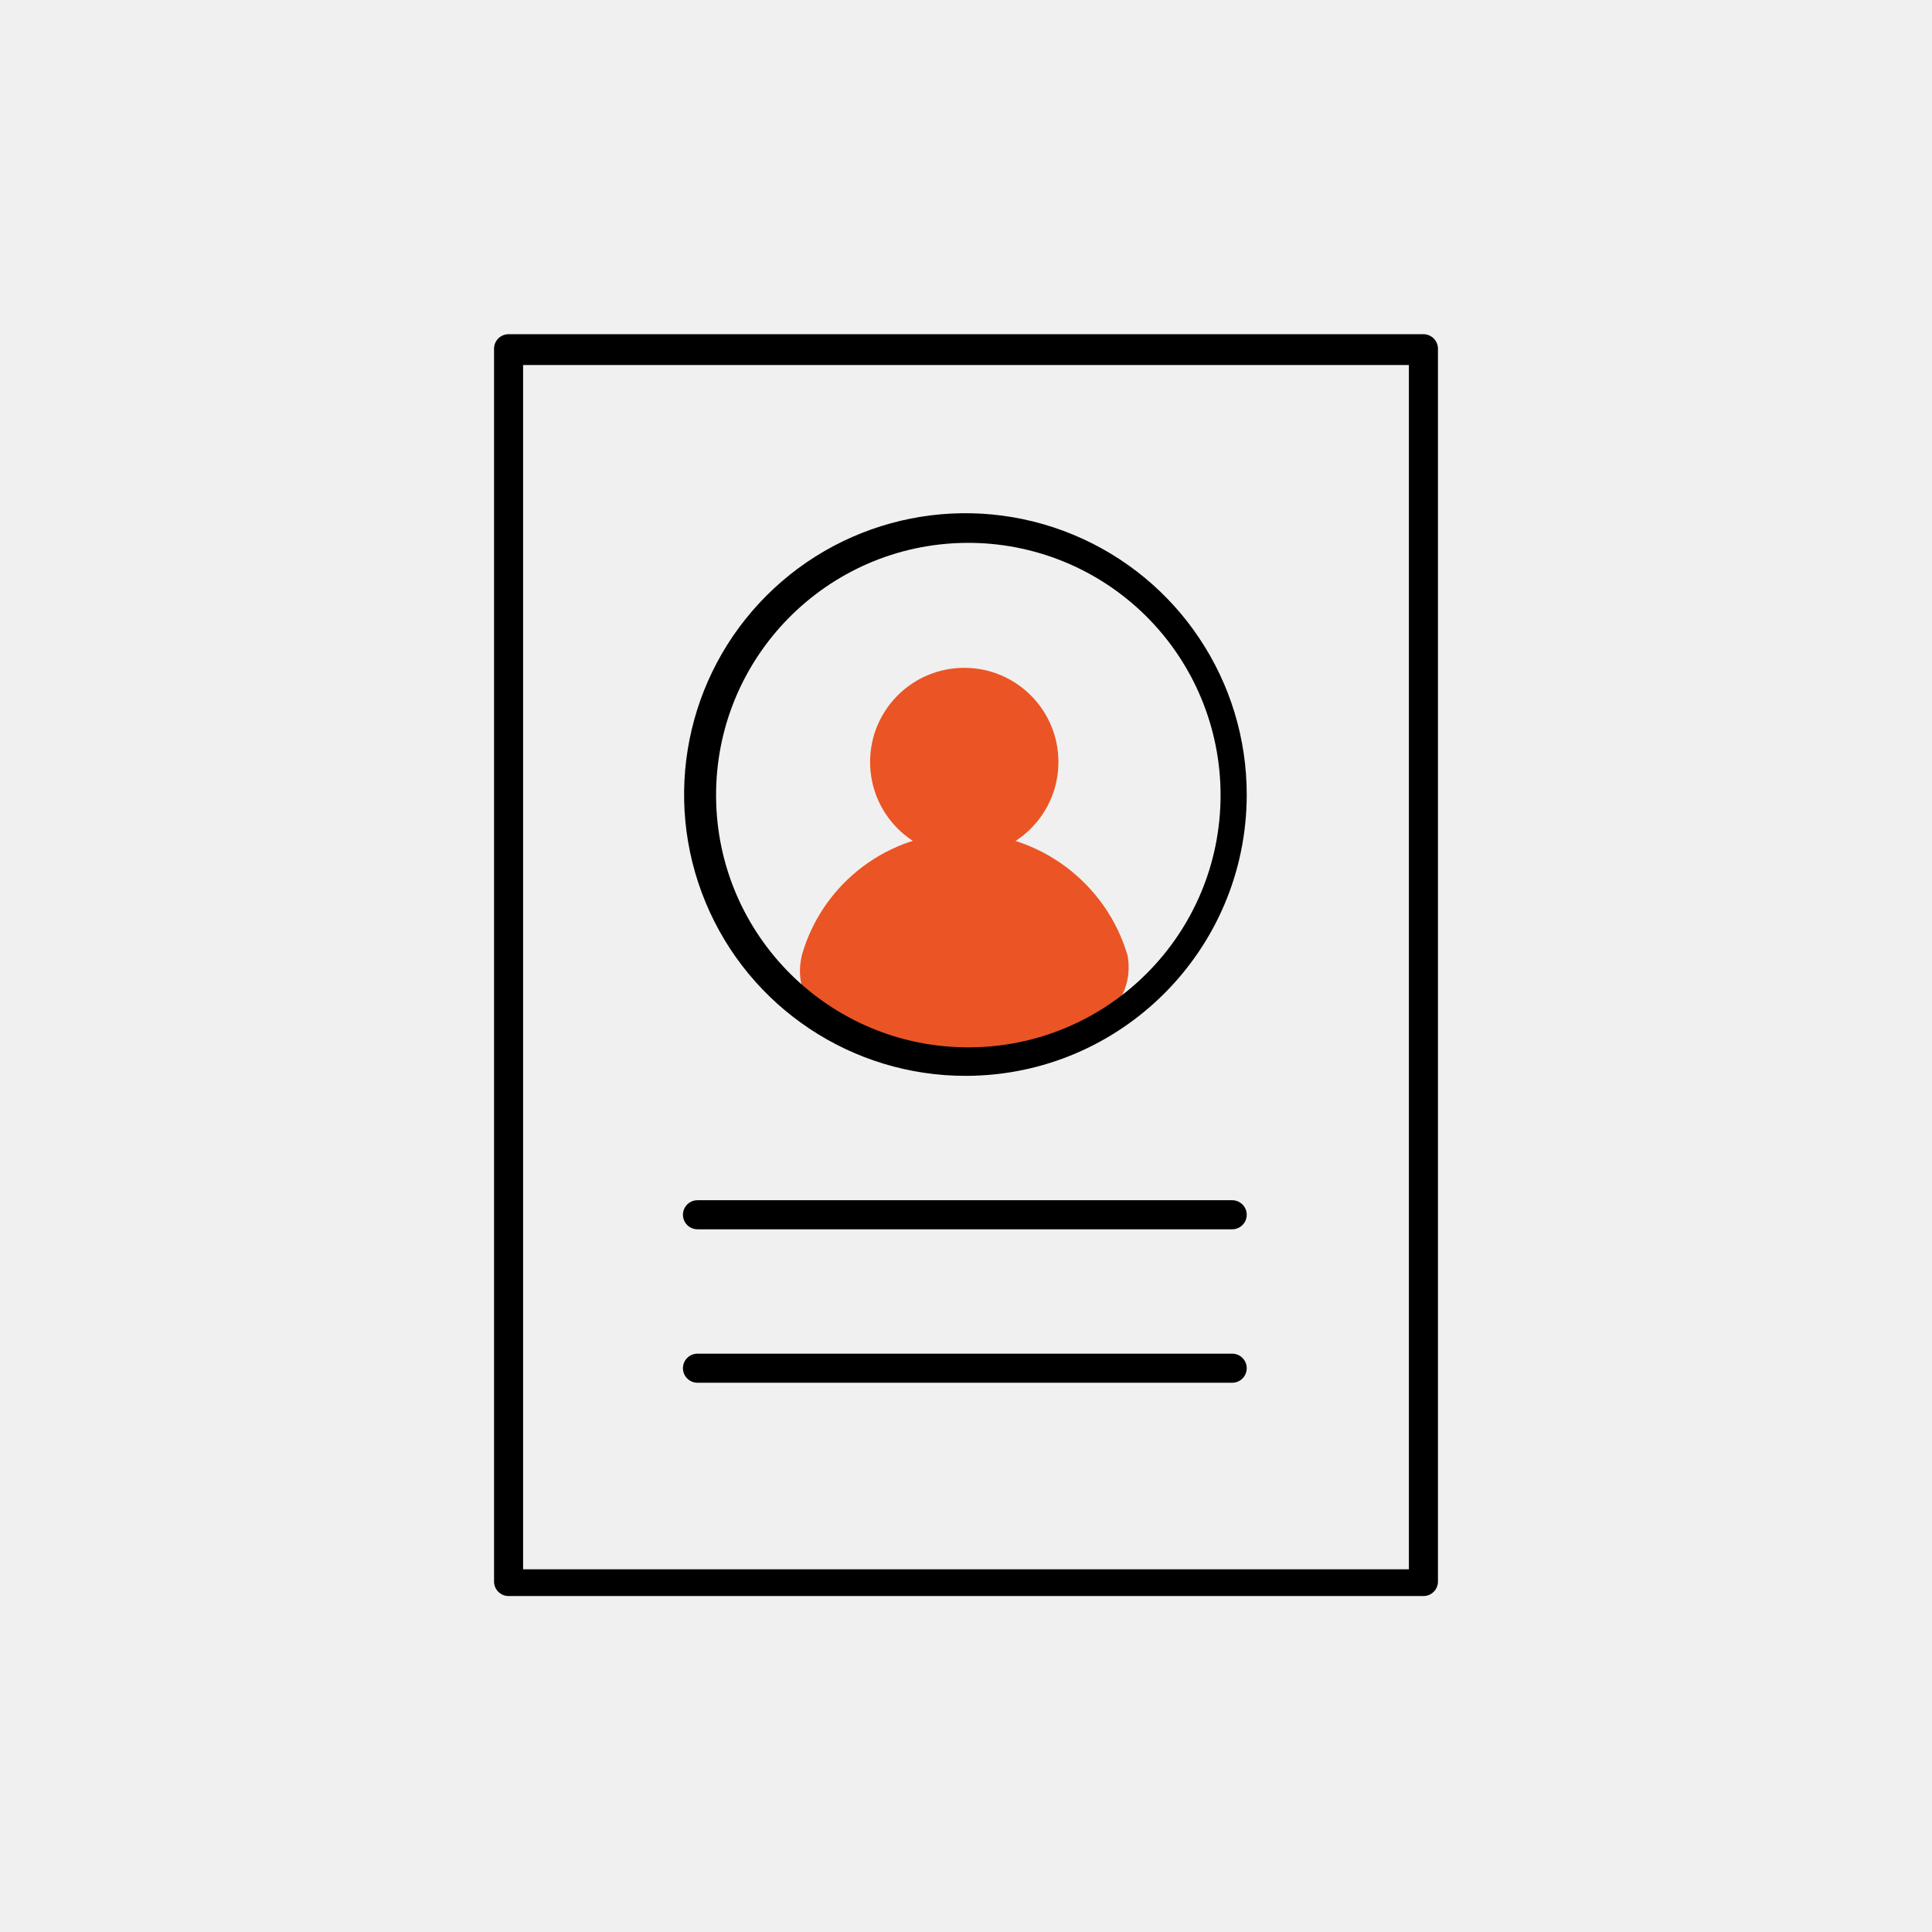
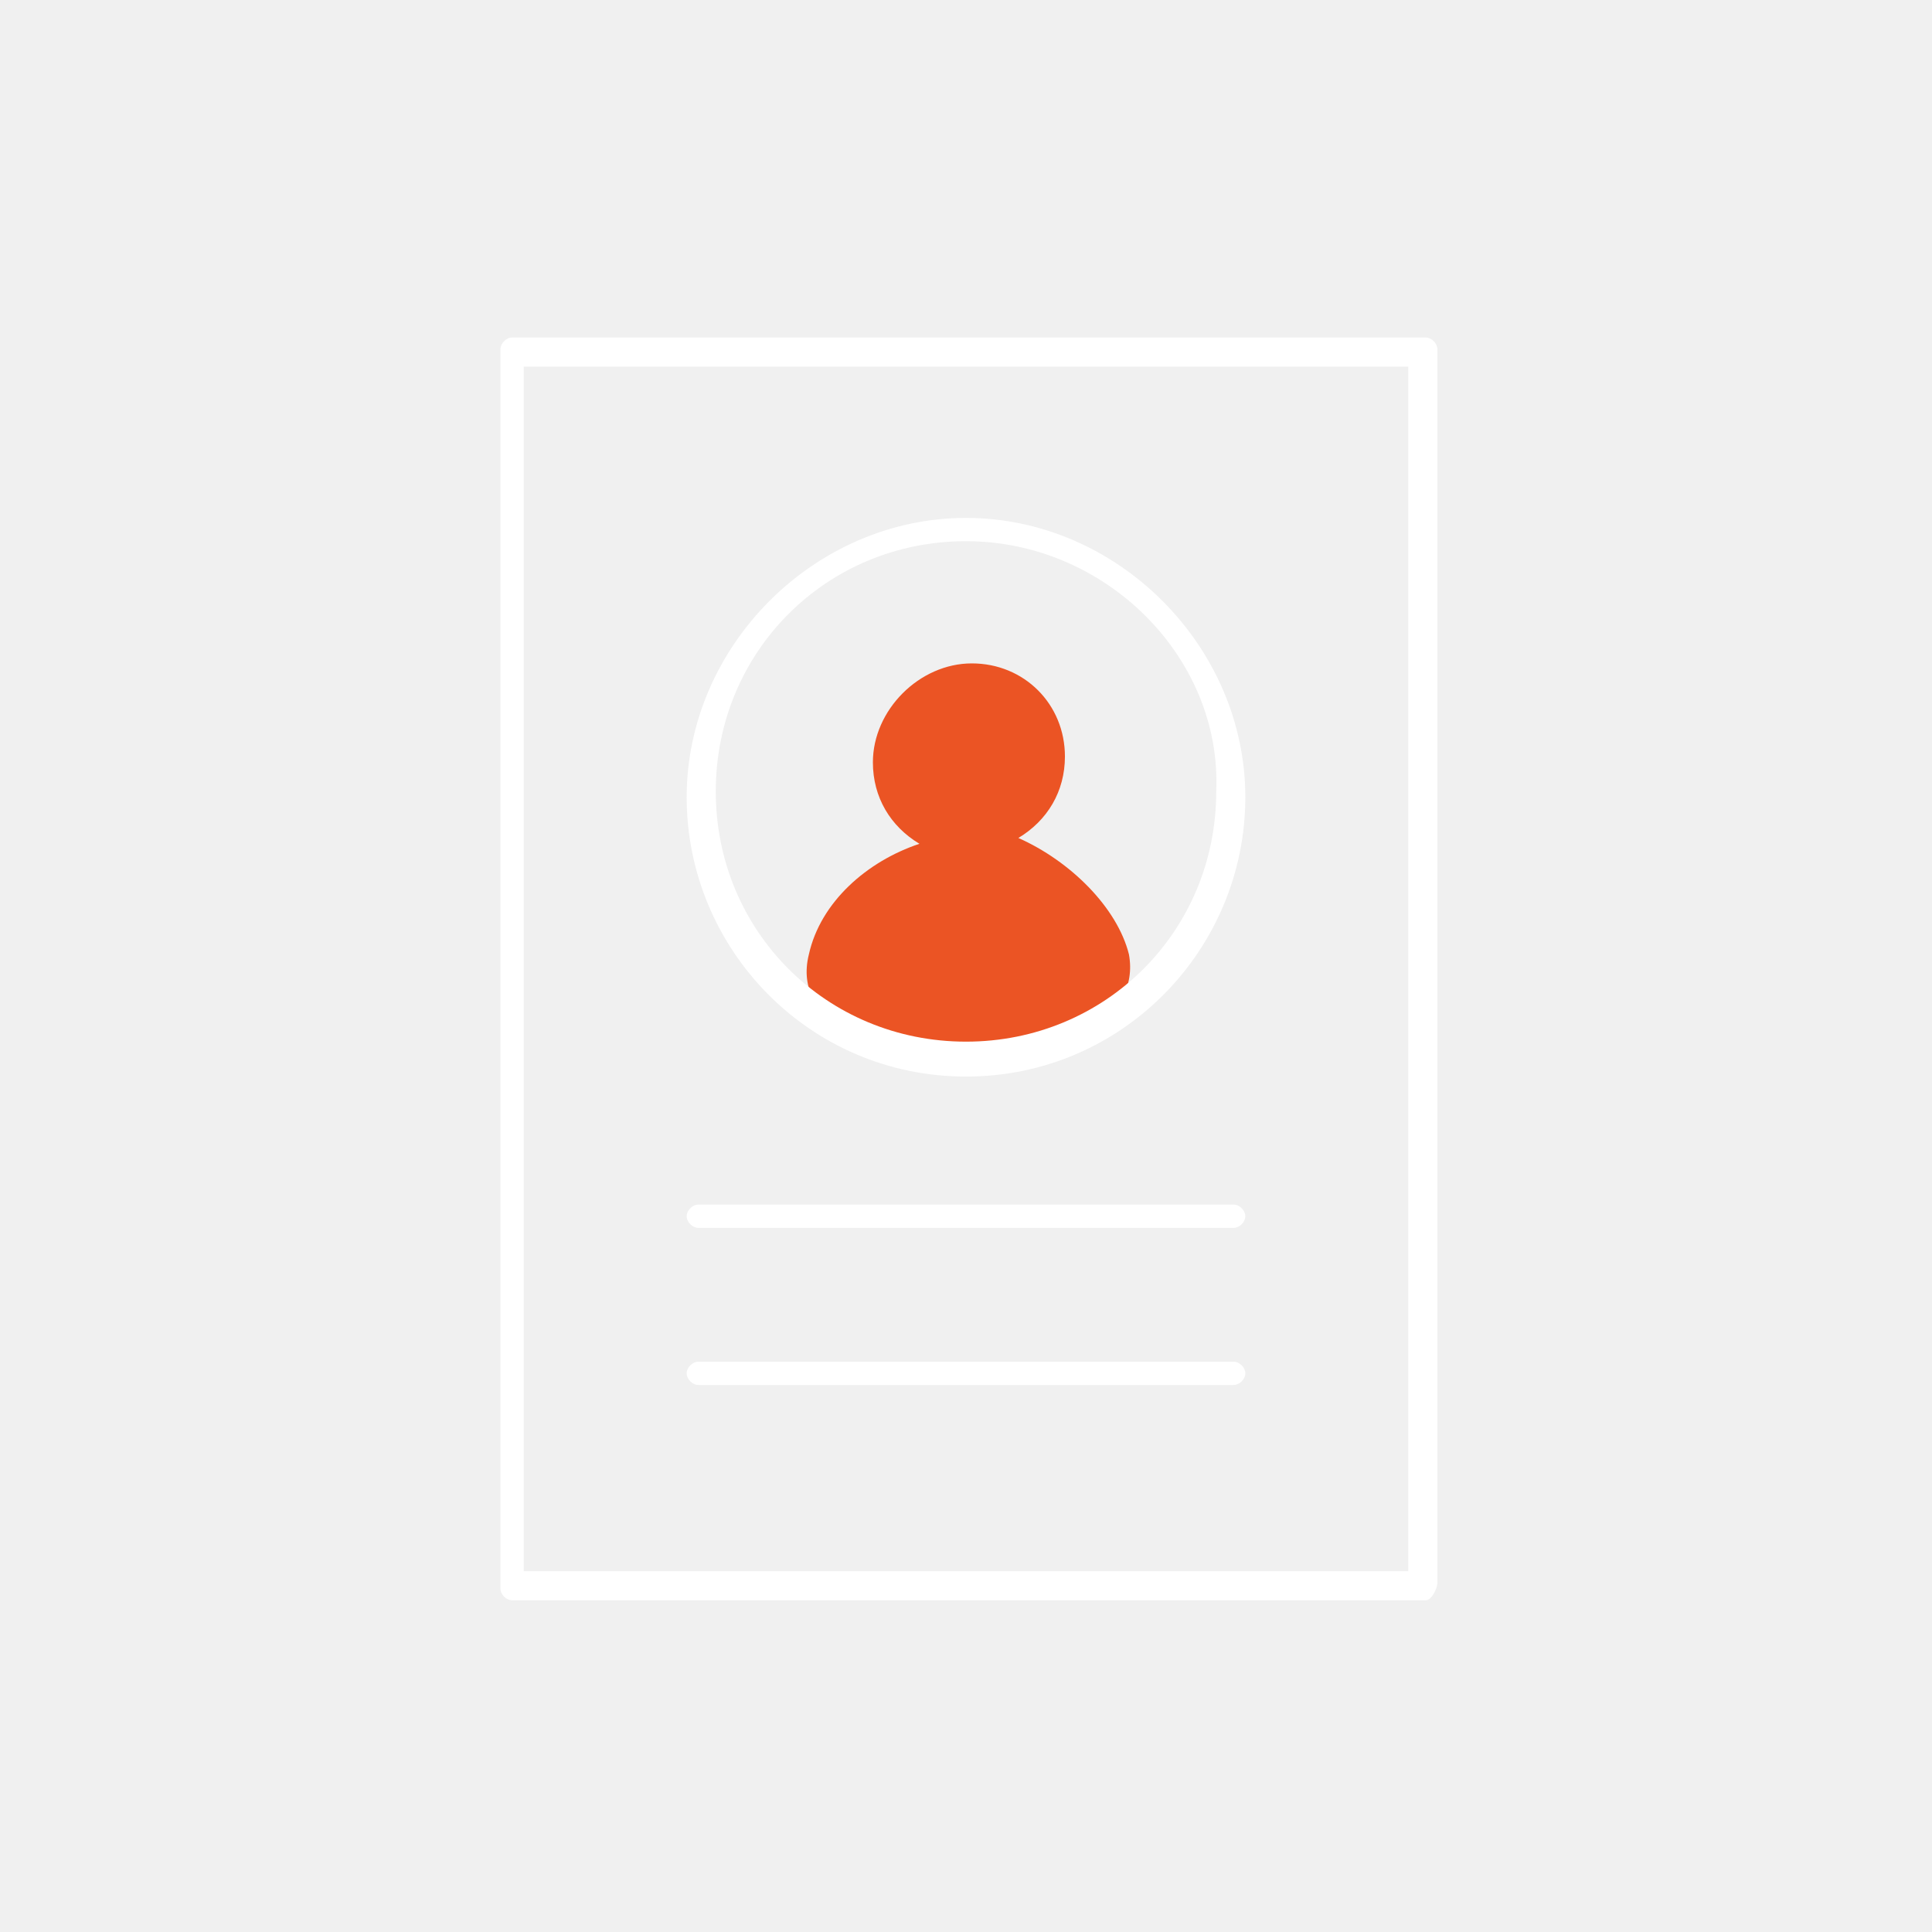
- <svg xmlns="http://www.w3.org/2000/svg" viewBox="0 0 33.24 33.24">
-   <defs>
-     <style>.cls-1{isolation:isolate;}.cls-2{mix-blend-mode:multiply;}.cls-3{fill:#eb5424;}</style>
-   </defs>
-   <g class="cls-1">
-     <g id="Layer_1" data-name="Layer 1">
-       <path d="M24.49,27.46H8.75a.25.25,0,0,1-.25-.25V6a.25.25,0,0,1,.25-.25H24.49a.25.25,0,0,1,.25.25V27.21A.25.25,0,0,1,24.49,27.46ZM9,27H24.24V6.28H9Z" />
-       <path d="M16.62,18.51a4.84,4.84,0,1,1,4.83-4.83A4.84,4.84,0,0,1,16.62,18.51Zm0-9.17A4.34,4.34,0,1,0,21,13.68,4.34,4.34,0,0,0,16.62,9.34Z" />
-       <path d="M21.2,21.15H12a.25.25,0,0,1,0-.5H21.2a.25.25,0,0,1,0,.5Z" />
-       <path d="M21.2,23.79H12a.25.25,0,0,1,0-.5H21.2a.25.25,0,0,1,0,.5Z" />
-       <g class="cls-2">
-         <circle class="cls-3" cx="16.59" cy="13.11" r="1.62" />
-         <path class="cls-3" d="M13.8,16.42a2.9,2.9,0,0,1,2.79-2.09,2.94,2.94,0,0,1,2.81,2.11c.19,1.08-1.14,1.82-2.78,1.82S13.51,17.58,13.8,16.42Z" />
+ <svg xmlns="http://www.w3.org/2000/svg" version="1.1" id="Layer_1" x="0px" y="0px" viewBox="0 0 33.2 33.2" style="enable-background:new 0 0 33.2 33.2;" xml:space="preserve">
+   <style type="text/css">
+ 	.st0{fill:#BEE9FC;}
+ 	.st1{fill:#FFFFFF;}
+ 	.st2{fill:#FFFFFF;stroke:#000000;stroke-linejoin:round;stroke-miterlimit:10;}
+ 	.st3{fill:#EB5424;}
+ 	.st4{fill:none;stroke:#000000;stroke-linecap:round;stroke-linejoin:round;stroke-miterlimit:10;}
+ 	.st5{fill:#FFFFFF;stroke:#000000;stroke-linecap:round;stroke-linejoin:round;stroke-miterlimit:10;}
+ 	.st6{fill:#FFFFFF;stroke:#444444;stroke-linejoin:round;stroke-miterlimit:10;}
+ 	.st7{fill:none;stroke:#000000;stroke-width:3;stroke-miterlimit:10;}
+ 	.st8{fill:none;stroke:#000000;stroke-width:3;stroke-linejoin:round;stroke-miterlimit:10;}
+ 	.st9{fill:none;stroke:#000000;stroke-width:0.5;stroke-linecap:round;stroke-linejoin:round;stroke-miterlimit:10;}
+ 	.st10{fill:#3445DC;}
+ 	.st11{fill:none;stroke:#EB5424;stroke-linecap:round;stroke-linejoin:round;stroke-miterlimit:10;}
+ 	.st12{fill:none;stroke:#000000;stroke-linejoin:round;stroke-miterlimit:10;}
+ 	.st13{fill:none;stroke:#000000;stroke-linecap:round;stroke-miterlimit:10;}
+ 	.st14{fill:none;stroke:#000000;stroke-width:0.5;stroke-linecap:round;stroke-miterlimit:10;}
+ 	.st15{fill:#FFFFFF;stroke:#FFFFFF;stroke-width:0.5;stroke-linecap:round;stroke-linejoin:round;stroke-miterlimit:10;}
+ 	.st16{fill:#EB5424;stroke:#000000;stroke-linecap:round;stroke-linejoin:round;stroke-miterlimit:10;}
+ 	.st17{fill:#EB5424;stroke:#000000;stroke-miterlimit:10;}
+ 	.st18{fill:none;stroke:#000000;stroke-width:1.5;stroke-miterlimit:10;}
+ 	.st19{fill:none;stroke:#000000;stroke-width:1.5;stroke-linejoin:round;stroke-miterlimit:10;}
+ 	.st20{fill:none;stroke:#FFFFFF;stroke-linecap:round;stroke-linejoin:round;stroke-miterlimit:10;}
+ 	.st21{fill:none;stroke:#000000;stroke-width:0.5;stroke-linejoin:round;stroke-miterlimit:10;}
+ 	.st22{fill:none;stroke:#FFFFFF;stroke-width:0.5;stroke-linecap:round;stroke-linejoin:round;stroke-miterlimit:10;}
+ 	.st23{fill:none;stroke:#EB5424;stroke-width:0.5;stroke-linecap:round;stroke-linejoin:round;stroke-miterlimit:10;}
+ 	.st24{fill:#EB5424;stroke:#000000;stroke-width:0.5;stroke-linecap:round;stroke-linejoin:round;stroke-miterlimit:10;}
+ 	.st25{fill:none;stroke:#000000;stroke-linecap:round;stroke-linejoin:round;stroke-dasharray:0,3.007;}
+ 	.st26{fill:none;stroke:#000000;stroke-linecap:round;stroke-linejoin:round;stroke-dasharray:0,3.007;}
+ 	.st27{fill:#FFFFFF;stroke:#444444;stroke-width:1.2;stroke-linejoin:round;stroke-miterlimit:10;}
+ 	.st28{fill:none;stroke:#000000;stroke-width:1.2;stroke-miterlimit:10;}
+ 	.st29{fill:none;stroke:#000000;stroke-width:1.2;stroke-linejoin:round;stroke-miterlimit:10;}
+ 	.st30{clip-path:url(#SVGID_2_);}
+ 	.st31{fill:none;stroke:#000000;stroke-linecap:round;stroke-linejoin:round;stroke-dasharray:0,2.926;}
+ 	.st32{clip-path:url(#SVGID_4_);}
+ 	.st33{fill:none;stroke:#000000;stroke-linecap:round;stroke-linejoin:round;stroke-dasharray:0,3.012;}
+ 	.st34{fill:none;stroke:#000000;stroke-width:0.5;stroke-miterlimit:10;}
+ 	.st35{fill:none;stroke:#FFFFFF;stroke-width:0.5;stroke-linejoin:round;stroke-miterlimit:10;}
+ 	.st36{fill:none;stroke:#000000;stroke-width:0.8;stroke-miterlimit:10;}
+ 	.st37{fill:none;stroke:#000000;stroke-width:0.8;stroke-linejoin:round;stroke-miterlimit:10;}
+ 	.st38{fill:none;stroke:#EB5424;stroke-miterlimit:10;}
+ 	.st39{fill:none;stroke:#000000;stroke-miterlimit:10;}
+ 	.st40{fill:none;stroke:#EB5424;stroke-width:0.5;stroke-miterlimit:10;}
+ 	.st41{fill:#FFFDFD;stroke:#EB5424;stroke-linecap:round;stroke-linejoin:round;stroke-miterlimit:10;}
+ 	.st42{fill:none;stroke:#EB5424;stroke-linecap:round;stroke-linejoin:round;stroke-miterlimit:10;stroke-dasharray:2;}
+ 	.st43{fill:#FFFFFF;stroke:#EB5424;stroke-linecap:round;stroke-linejoin:round;stroke-miterlimit:10;}
+ 	
+ 		.st44{fill:none;stroke:#EB5424;stroke-width:0.5;stroke-linecap:round;stroke-linejoin:round;stroke-miterlimit:10;stroke-dasharray:2;}
+ 	.st45{fill:#FFFFFF;stroke:#000000;stroke-width:0.5;stroke-linecap:round;stroke-linejoin:round;stroke-miterlimit:10;}
+ 	.st46{fill:none;stroke:#EB5424;stroke-width:2;stroke-linecap:round;stroke-linejoin:round;stroke-miterlimit:10;}
+ 	.st47{fill:#FFFFFF;stroke:#FFFFFF;stroke-linecap:round;stroke-linejoin:round;stroke-miterlimit:10;}
+ </style>
+   <g>
+     <g>
+       <path class="st3" d="M19.4,16.4c-0.2-0.8-1-1.6-1.9-2c0.5-0.3,0.8-0.8,0.8-1.4c0-0.9-0.7-1.6-1.6-1.6S15,12.2,15,13.1    c0,0.6,0.3,1.1,0.8,1.4c-0.9,0.3-1.7,1-1.9,1.9c-0.3,1.2,1.2,1.8,2.8,1.8S19.6,17.5,19.4,16.4z" />
+     </g>
+     <g>
+       <g>
+         <path class="st1" d="M24.5,27.5H8.8c-0.1,0-0.2-0.1-0.2-0.2V6c0-0.1,0.1-0.2,0.2-0.2h15.7c0.1,0,0.2,0.1,0.2,0.2v21.2     C24.7,27.3,24.6,27.5,24.5,27.5z M9,27h15.2V6.3H9V27z" />
      </g>
+     </g>
+     <g>
+       <path class="st1" d="M16.6,18.5c-2.7,0-4.8-2.2-4.8-4.8s2.2-4.8,4.8-4.8s4.8,2.2,4.8,4.8S19.3,18.5,16.6,18.5z M16.6,9.3    c-2.4,0-4.3,1.9-4.3,4.3c0,2.4,1.9,4.3,4.3,4.3c2.4,0,4.3-1.9,4.3-4.3C21,11.3,19,9.3,16.6,9.3z" />
+     </g>
+     <g>
+       <path class="st1" d="M21.2,21.1H12c-0.1,0-0.2-0.1-0.2-0.2s0.1-0.2,0.2-0.2h9.2c0.1,0,0.2,0.1,0.2,0.2S21.3,21.1,21.2,21.1z" />
+     </g>
+     <g>
+       <path class="st1" d="M21.2,23.8H12c-0.1,0-0.2-0.1-0.2-0.2s0.1-0.2,0.2-0.2h9.2c0.1,0,0.2,0.1,0.2,0.2S21.3,23.8,21.2,23.8z" />
    </g>
  </g>
</svg>
